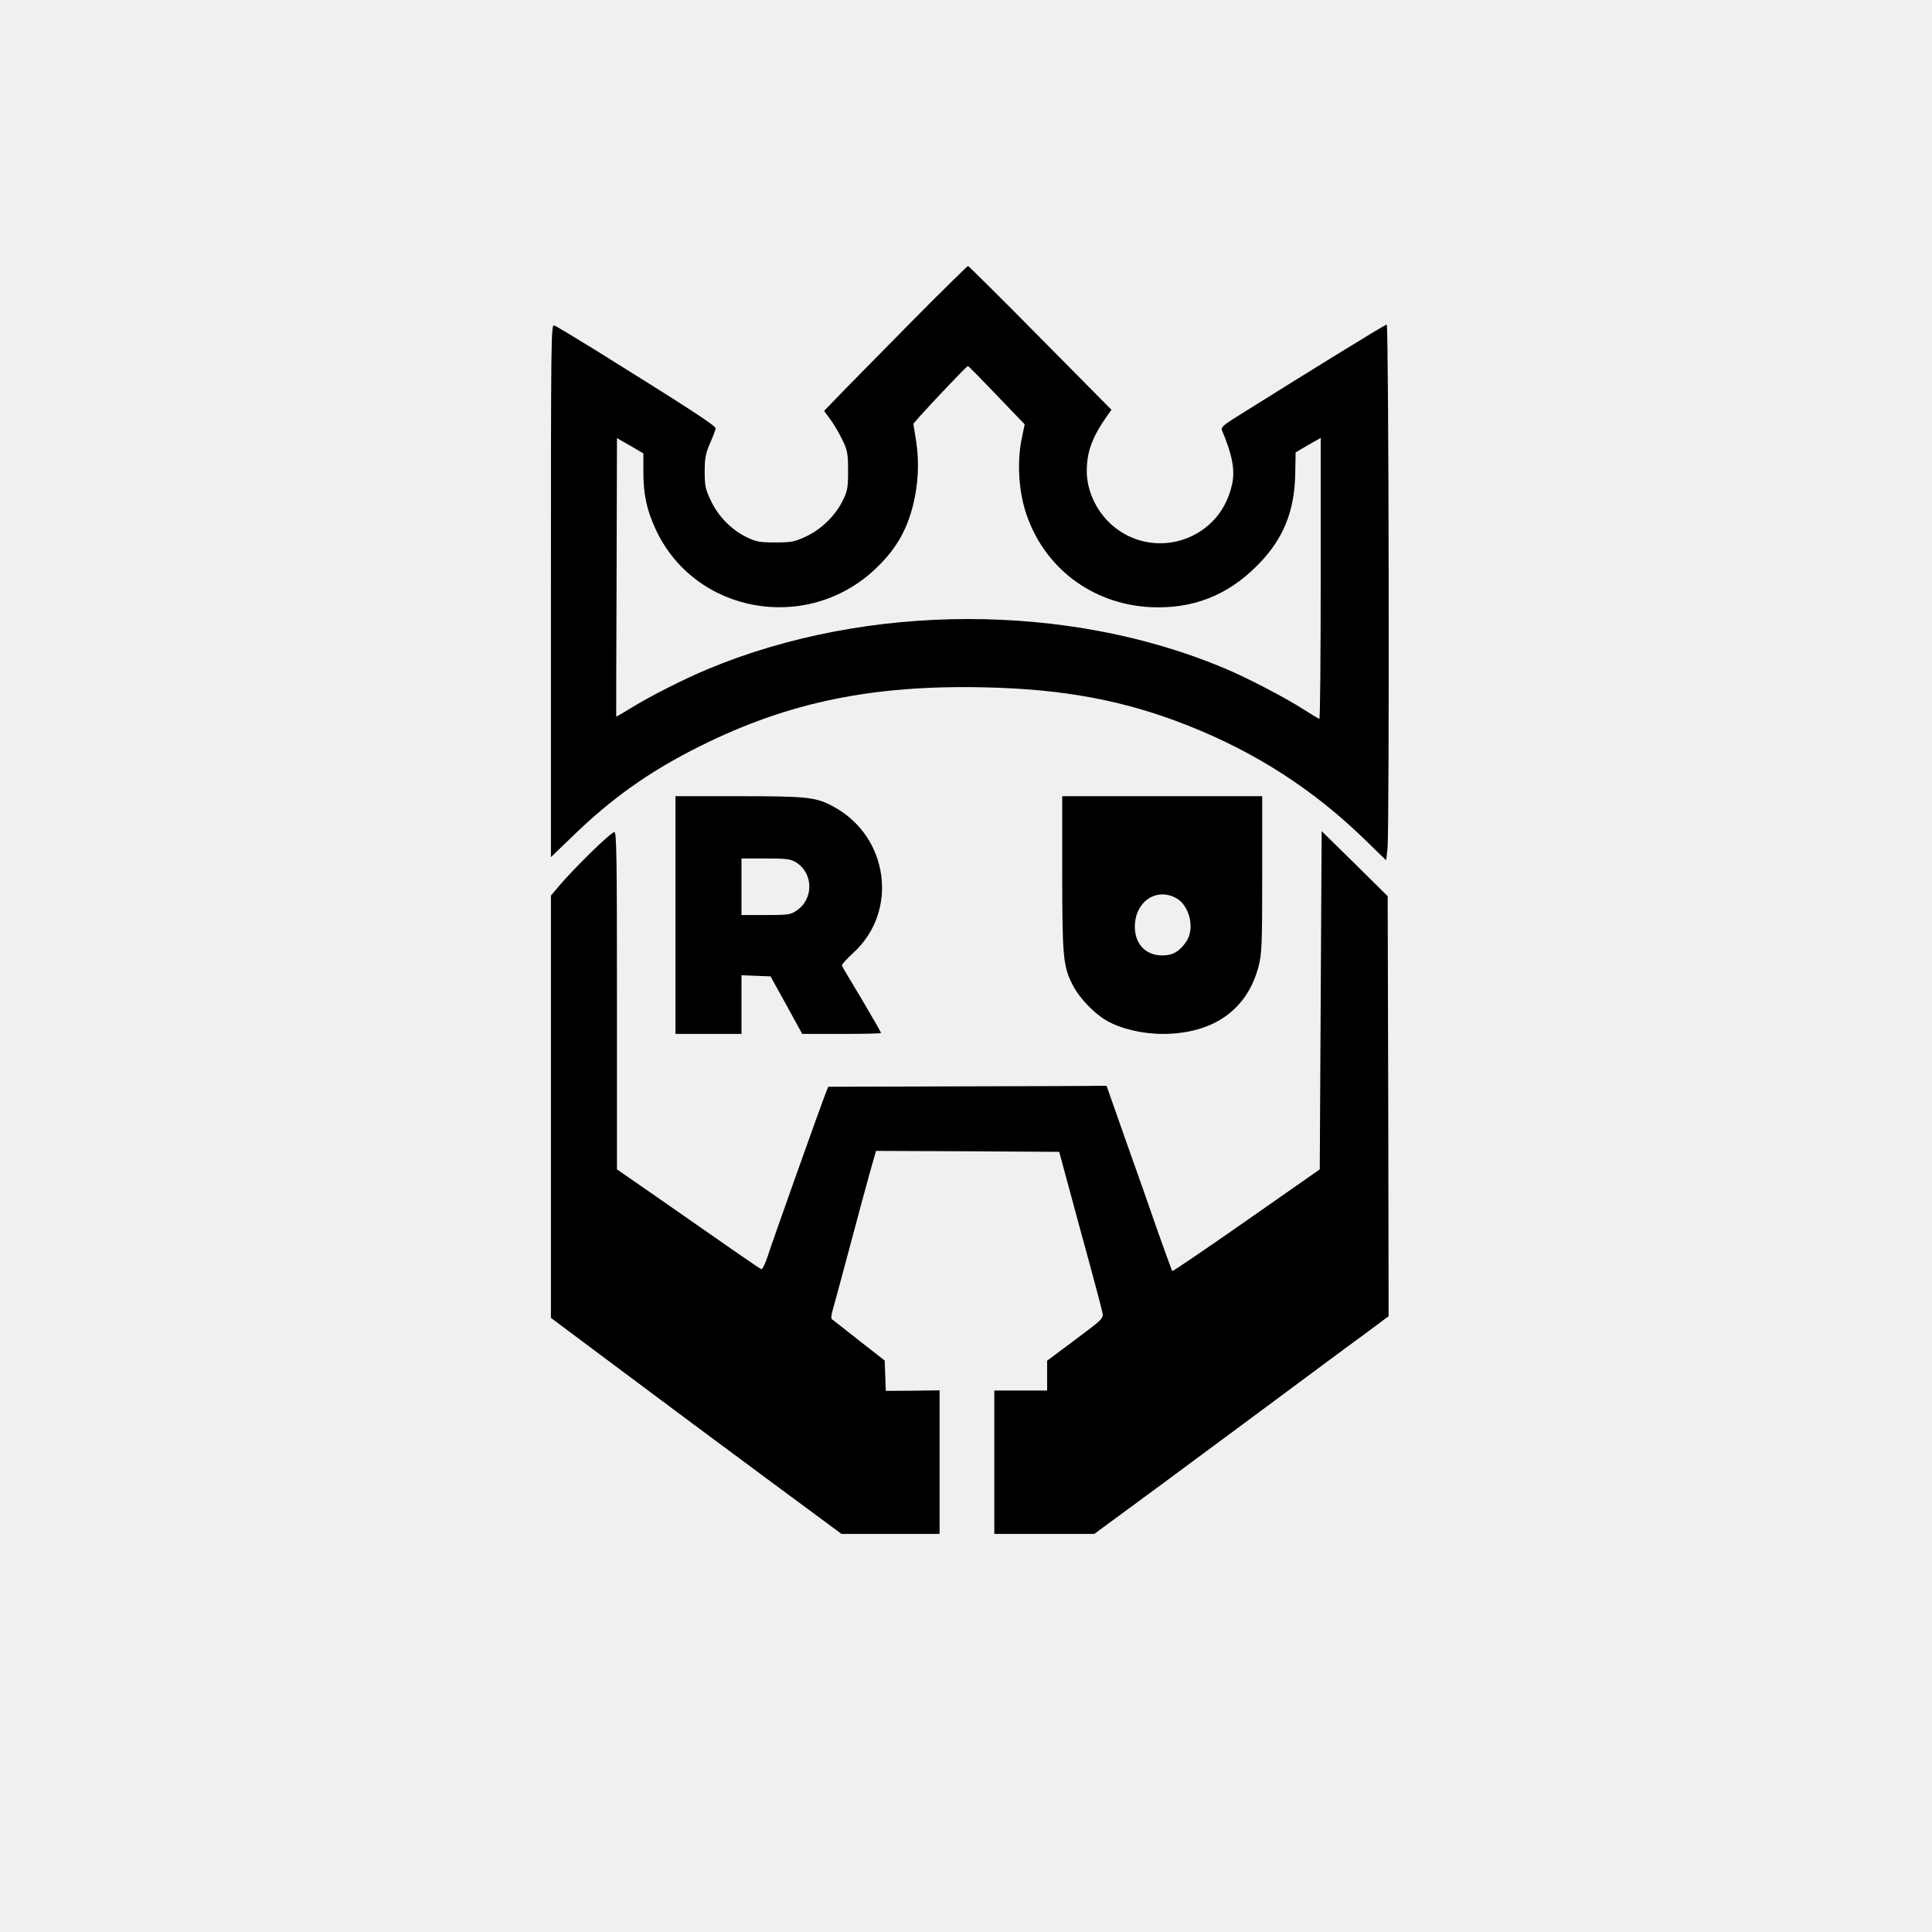
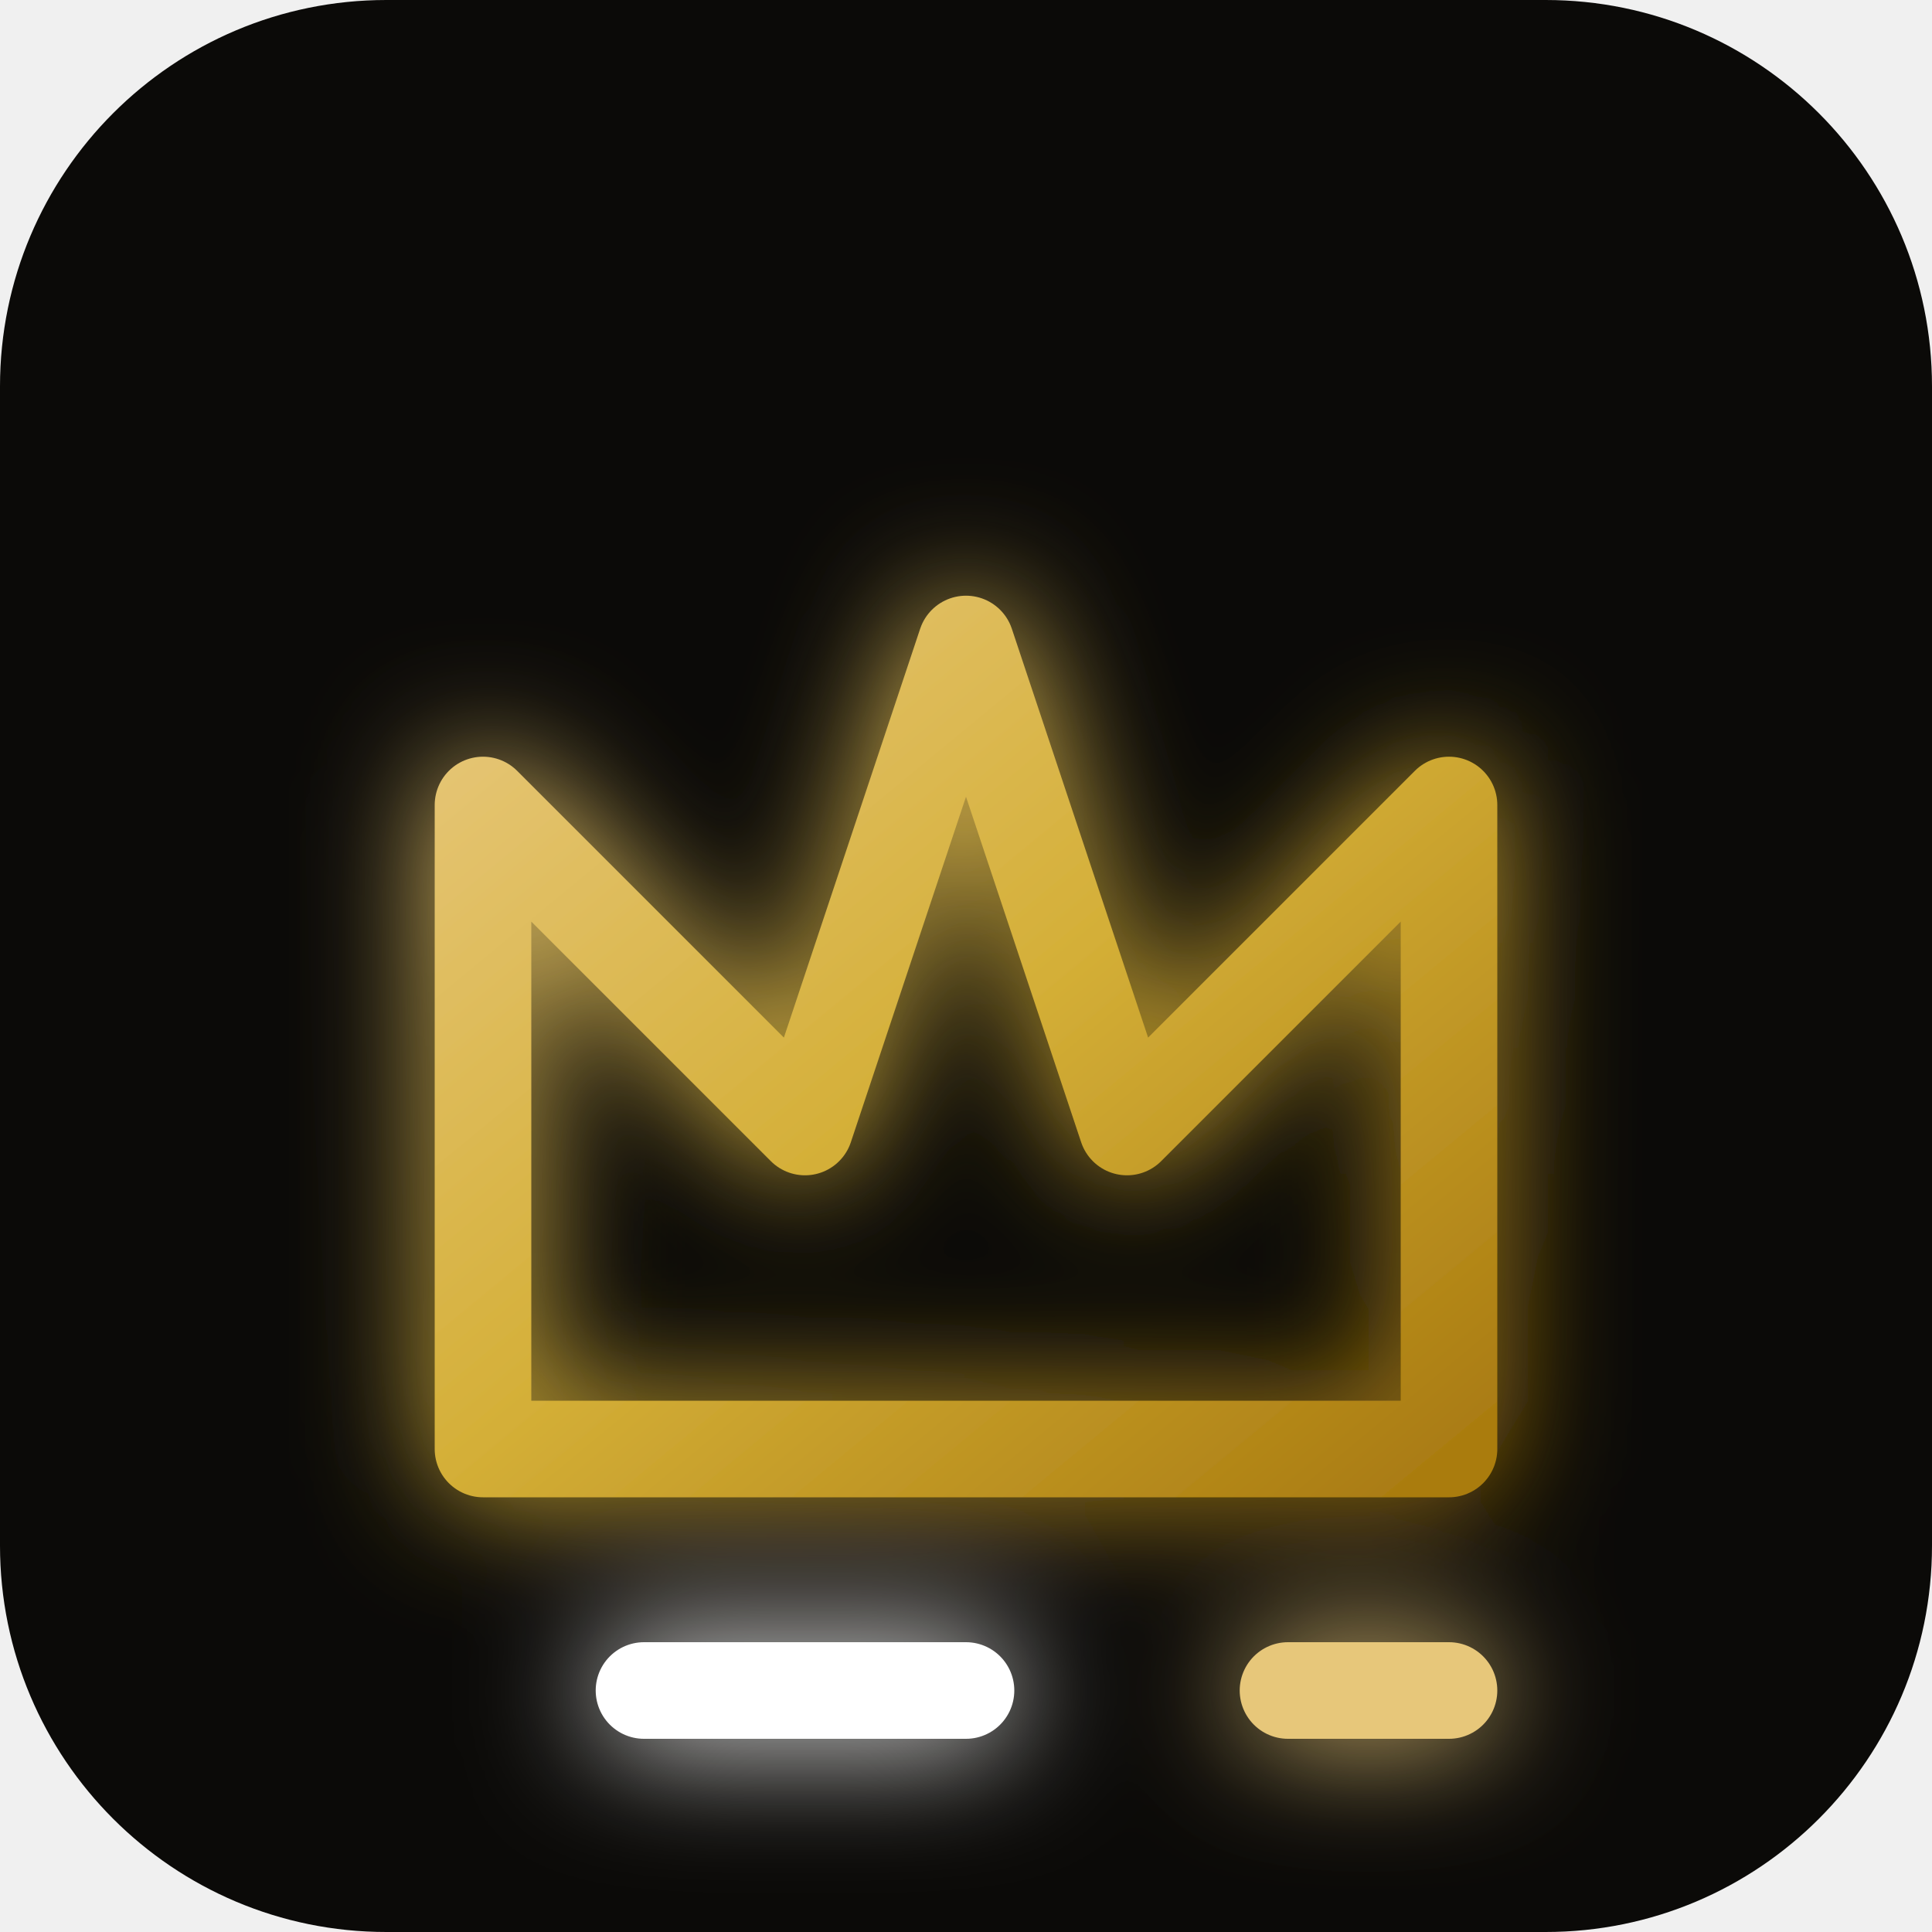
- <svg xmlns="http://www.w3.org/2000/svg" version="1.0" width="1024pt" height="1024pt" viewBox="0 0 1024 1024" preserveAspectRatio="xMidYMid meet">
-   <g transform="translate(0,1024) scale(0.1,-0.1)" fill="#000000" stroke="none">
-     <path d="M4849 8553 c-151 -153 -321 -326 -378 -384 l-103 -107 36 -49 c20 -28 48 -77 63 -109 25 -52 28 -71 28 -159 0 -90 -3 -106 -28 -158 -40 -80 -112 -151 -194 -190 -62 -29 -77 -32 -163 -32 -85 0 -101 3 -155 29 -79 39 -149 110 -188 194 -28 59 -32 77 -32 152 0 71 5 96 28 150 16 36 29 71 30 79 2 14 -140 106 -638 416 -110 68 -208 127 -218 130 -16 7 -17 -67 -17 -1406 l0 -1412 108 104 c213 208 415 351 682 484 467 233 913 325 1505 312 425 -9 748 -70 1085 -204 358 -142 664 -340 936 -605 l111 -108 7 61 c11 109 7 2779 -4 2779 -9 0 -424 -256 -813 -500 -51 -32 -66 -47 -61 -59 56 -133 71 -213 54 -289 -18 -80 -54 -147 -108 -200 -139 -135 -353 -149 -506 -33 -95 71 -155 189 -156 302 0 105 29 184 113 302 l18 25 -377 381 c-207 210 -380 381 -383 381 -4 0 -131 -125 -282 -277z m434 -408 l148 -154 -17 -83 c-23 -115 -15 -264 21 -378 93 -295 349 -491 661 -508 224 -11 410 61 569 222 136 137 196 283 200 484 l2 114 66 39 67 38 0 -744 c0 -410 -3 -745 -7 -745 -3 0 -40 22 -82 49 -100 64 -301 169 -421 219 -828 349 -1891 348 -2735 -3 -123 -51 -308 -144 -406 -205 -45 -28 -82 -49 -83 -48 0 2 0 334 2 740 l2 736 70 -40 70 -41 0 -100 c0 -117 18 -201 65 -302 206 -446 799 -554 1163 -212 107 101 166 200 201 338 28 111 34 228 17 339 l-15 94 31 36 c66 74 252 270 258 270 3 0 72 -70 153 -155z" />
-     <path d="M3580 5390 l0 -630 175 0 175 0 0 155 0 156 77 -3 77 -3 84 -152 84 -153 209 0 c115 0 209 2 209 5 0 3 -46 83 -102 178 -57 94 -105 175 -106 180 -2 4 26 35 62 68 240 220 186 615 -105 773 -93 51 -136 56 -501 56 l-338 0 0 -630z m638 280 c94 -57 96 -196 3 -257 -31 -21 -46 -23 -162 -23 l-129 0 0 150 0 150 128 0 c109 0 132 -3 160 -20z" />
-     <path d="M5630 5613 c0 -444 5 -495 55 -593 35 -69 114 -152 181 -190 75 -43 189 -70 298 -70 267 1 447 128 507 359 17 67 19 113 19 488 l0 413 -530 0 -530 0 0 -407z m600 -131 c74 -37 105 -162 58 -232 -37 -54 -72 -74 -128 -74 -87 0 -145 60 -145 152 0 130 109 208 215 154z" />
-     <path d="M3128 5718 c-63 -62 -135 -138 -161 -169 l-47 -56 0 -1119 0 -1119 368 -275 c202 -151 548 -409 769 -572 l403 -298 260 0 260 0 0 380 0 381 -142 -2 -143 -1 -3 80 -3 81 -137 107 c-75 59 -140 110 -144 113 -4 4 -1 29 8 56 8 28 46 169 85 315 39 146 86 322 106 393 l36 127 485 -2 486 -3 111 -410 c62 -225 115 -424 118 -442 6 -31 3 -34 -143 -143 l-150 -112 0 -79 0 -79 -140 0 -140 0 0 -380 0 -380 265 0 265 0 102 75 c57 41 353 260 658 486 305 226 610 453 678 502 l122 91 -2 1113 -3 1113 -175 173 -175 172 -5 -897 -5 -896 -389 -272 c-213 -149 -390 -269 -393 -267 -2 3 -35 94 -74 203 -38 110 -115 330 -172 489 l-102 290 -38 0 c-20 -1 -352 -2 -737 -3 l-700 -2 -11 -27 c-26 -65 -289 -804 -310 -871 -13 -40 -28 -71 -34 -69 -10 4 -139 93 -557 385 l-208 144 0 894 c0 772 -2 894 -14 894 -8 0 -66 -51 -128 -112z" />
+ <svg xmlns="http://www.w3.org/2000/svg" viewBox="0 0 120 120" fill="none">
+   <defs>
+     <linearGradient id="crownGradient" x1="0%" y1="0%" x2="100%" y2="100%">
+       <stop offset="0%" stop-color="#E7C77A" />
+       <stop offset="50%" stop-color="#D4AF37" />
+       <stop offset="100%" stop-color="#AA7C11" />
+     </linearGradient>
+     <filter id="glow" x="-20%" y="-20%" width="140%" height="140%">
+       <feGaussianBlur stdDeviation="4" result="blur" />
+       <feComposite in="SourceGraphic" in2="blur" operator="over" />
+     </filter>
+   </defs>
+   <rect width="120" height="120" rx="24" fill="#0B0A08" />
+   <g transform="translate(15, 25)" filter="url(#glow)">
+     <path d="M 15 65 L 15 25 L 35 45 L 45 15 L 55 45 L 75 25 L 75 65 Z" stroke="url(#crownGradient)" stroke-width="6" stroke-linejoin="round" fill="none" />
+     <path d="M 25 80 L 45 80" stroke="#FFFFFF" stroke-width="6" stroke-linecap="round" />
+     <path d="M 65 80 L 75 80" stroke="#E7C77A" stroke-width="6" stroke-linecap="round" />
  </g>
</svg>
